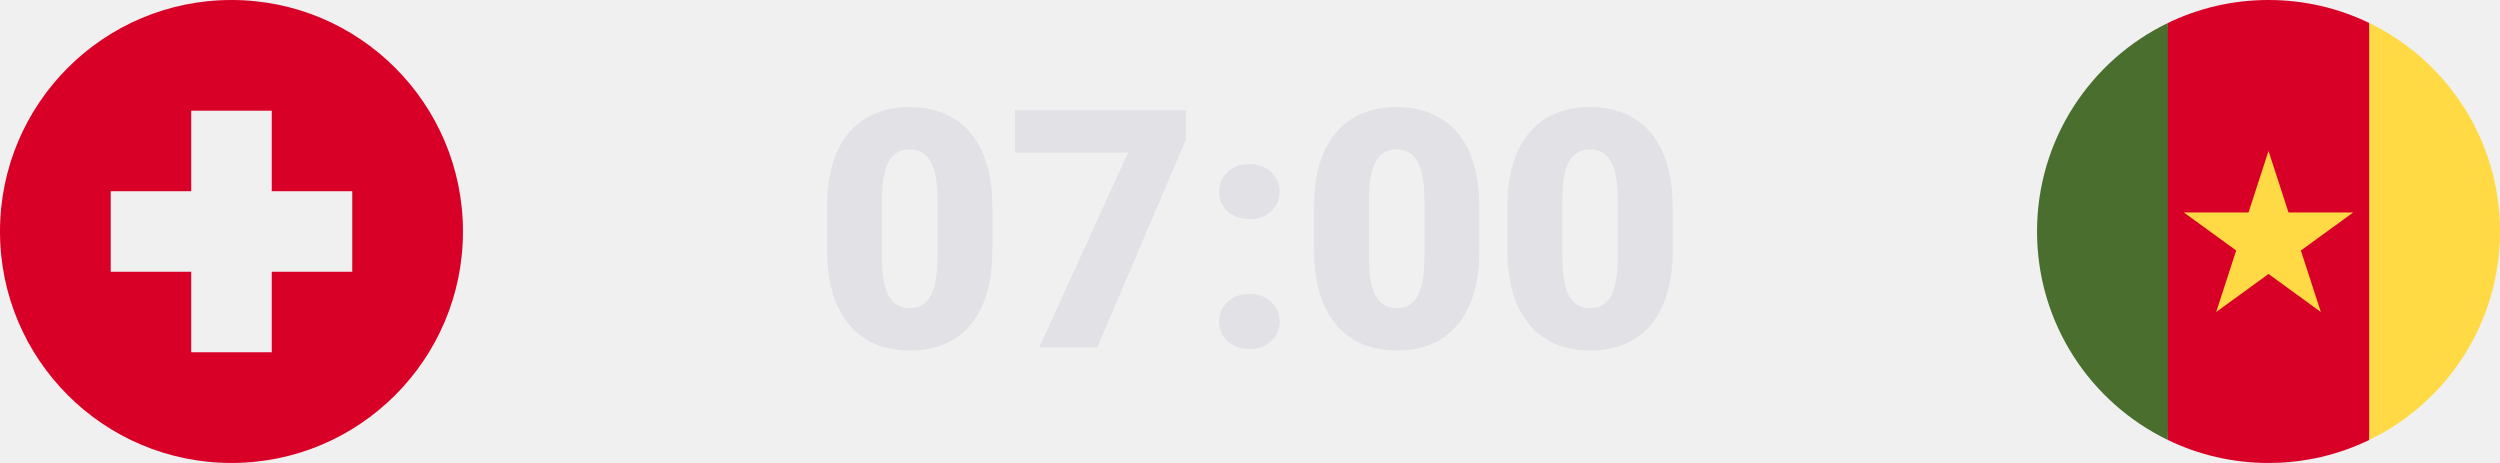
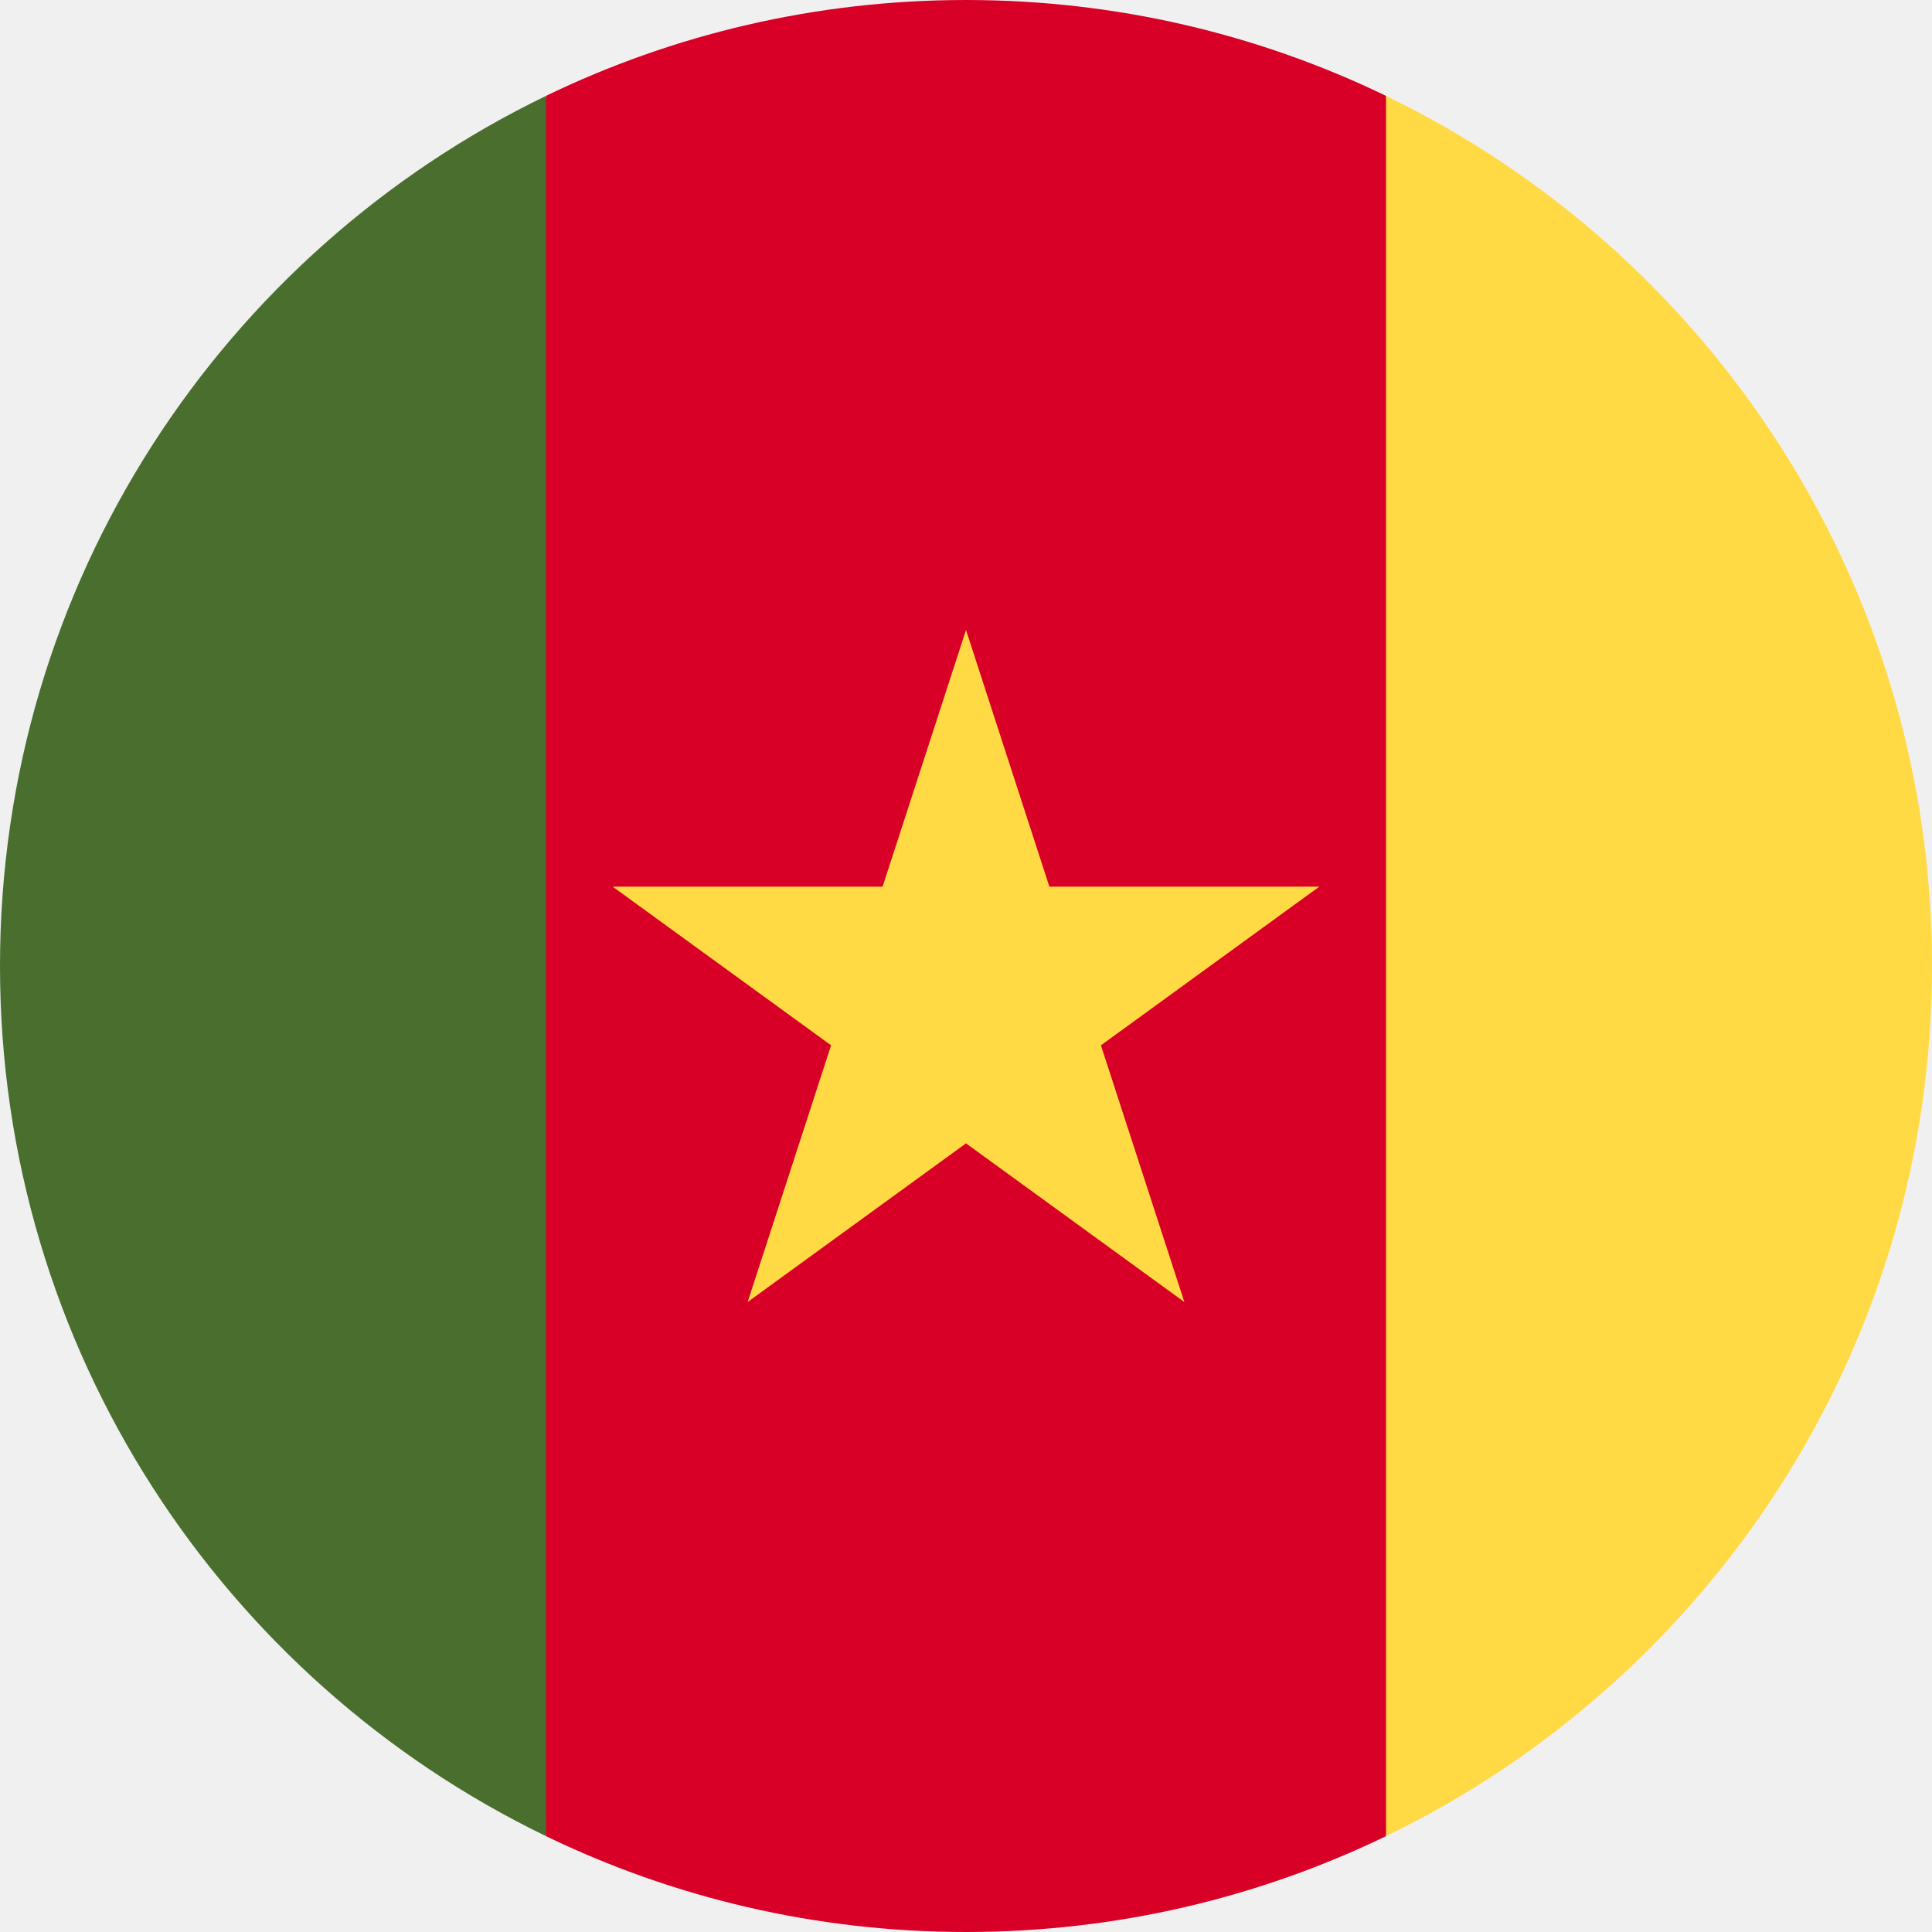
- <svg xmlns="http://www.w3.org/2000/svg" width="270" height="50" viewBox="0 0 270 50" fill="none">
-   <g clip-path="url(#clip0_402_139)">
-     <path d="M25 50C38.807 50 50 38.807 50 25C50 11.193 38.807 0 25 0C11.193 0 0 11.193 0 25C0 38.807 11.193 50 25 50Z" fill="#D80027" />
-     <path d="M38.044 20.652H29.348V11.957H20.652V20.652H11.957V29.348H20.652V38.044H29.348V29.348H38.044V20.652Z" fill="#F0F0F0" />
-   </g>
-   <path d="M107.174 22.365V27.041C107.174 28.881 106.957 30.48 106.523 31.84C106.102 33.199 105.492 34.324 104.695 35.215C103.91 36.105 102.973 36.768 101.883 37.201C100.793 37.635 99.592 37.852 98.279 37.852C97.225 37.852 96.24 37.717 95.326 37.447C94.412 37.166 93.586 36.744 92.848 36.182C92.121 35.607 91.494 34.893 90.967 34.037C90.439 33.182 90.035 32.174 89.754 31.014C89.473 29.842 89.332 28.518 89.332 27.041V22.365C89.332 20.514 89.543 18.914 89.965 17.566C90.398 16.207 91.014 15.082 91.811 14.191C92.607 13.301 93.551 12.639 94.641 12.205C95.731 11.771 96.932 11.555 98.244 11.555C99.299 11.555 100.277 11.695 101.18 11.977C102.094 12.246 102.92 12.668 103.658 13.242C104.396 13.805 105.023 14.514 105.539 15.369C106.066 16.225 106.471 17.238 106.752 18.41C107.033 19.57 107.174 20.889 107.174 22.365ZM101.25 27.762V21.609C101.25 20.789 101.203 20.074 101.109 19.465C101.027 18.855 100.898 18.34 100.723 17.918C100.559 17.496 100.354 17.156 100.107 16.898C99.861 16.629 99.58 16.436 99.264 16.318C98.959 16.189 98.619 16.125 98.244 16.125C97.775 16.125 97.353 16.225 96.978 16.424C96.615 16.611 96.305 16.916 96.047 17.338C95.789 17.76 95.59 18.322 95.449 19.025C95.32 19.729 95.256 20.59 95.256 21.609V27.762C95.256 28.594 95.297 29.32 95.379 29.941C95.473 30.551 95.602 31.072 95.766 31.506C95.941 31.928 96.152 32.273 96.398 32.543C96.644 32.801 96.926 32.988 97.242 33.105C97.559 33.223 97.904 33.281 98.279 33.281C98.736 33.281 99.147 33.188 99.51 33C99.873 32.812 100.184 32.508 100.441 32.086C100.711 31.652 100.91 31.084 101.039 30.381C101.18 29.666 101.25 28.793 101.25 27.762ZM128.074 11.906V15.07L118.512 37.5H112.254L121.834 16.477H109.617V11.906H128.074ZM131.66 34.723C131.66 33.879 131.965 33.176 132.574 32.613C133.184 32.039 133.969 31.752 134.93 31.752C135.902 31.752 136.688 32.039 137.285 32.613C137.895 33.176 138.199 33.879 138.199 34.723C138.199 35.566 137.895 36.275 137.285 36.85C136.688 37.412 135.902 37.693 134.93 37.693C133.969 37.693 133.184 37.412 132.574 36.85C131.965 36.275 131.66 35.566 131.66 34.723ZM131.66 20.695C131.66 19.852 131.965 19.148 132.574 18.586C133.184 18.012 133.969 17.725 134.93 17.725C135.902 17.725 136.688 18.012 137.285 18.586C137.895 19.148 138.199 19.852 138.199 20.695C138.199 21.539 137.895 22.248 137.285 22.822C136.688 23.385 135.902 23.666 134.93 23.666C133.969 23.666 133.184 23.385 132.574 22.822C131.965 22.248 131.66 21.539 131.66 20.695ZM159.768 22.365V27.041C159.768 28.881 159.551 30.48 159.117 31.84C158.695 33.199 158.086 34.324 157.289 35.215C156.504 36.105 155.566 36.768 154.477 37.201C153.387 37.635 152.186 37.852 150.873 37.852C149.818 37.852 148.834 37.717 147.92 37.447C147.006 37.166 146.18 36.744 145.441 36.182C144.715 35.607 144.088 34.893 143.561 34.037C143.033 33.182 142.629 32.174 142.348 31.014C142.066 29.842 141.926 28.518 141.926 27.041V22.365C141.926 20.514 142.137 18.914 142.559 17.566C142.992 16.207 143.607 15.082 144.404 14.191C145.201 13.301 146.145 12.639 147.234 12.205C148.324 11.771 149.525 11.555 150.838 11.555C151.893 11.555 152.871 11.695 153.773 11.977C154.688 12.246 155.514 12.668 156.252 13.242C156.99 13.805 157.617 14.514 158.133 15.369C158.66 16.225 159.064 17.238 159.346 18.41C159.627 19.57 159.768 20.889 159.768 22.365ZM153.844 27.762V21.609C153.844 20.789 153.797 20.074 153.703 19.465C153.621 18.855 153.492 18.34 153.316 17.918C153.152 17.496 152.947 17.156 152.701 16.898C152.455 16.629 152.174 16.436 151.857 16.318C151.553 16.189 151.213 16.125 150.838 16.125C150.369 16.125 149.947 16.225 149.572 16.424C149.209 16.611 148.898 16.916 148.641 17.338C148.383 17.76 148.184 18.322 148.043 19.025C147.914 19.729 147.85 20.59 147.85 21.609V27.762C147.85 28.594 147.891 29.32 147.973 29.941C148.066 30.551 148.195 31.072 148.359 31.506C148.535 31.928 148.746 32.273 148.992 32.543C149.238 32.801 149.52 32.988 149.836 33.105C150.152 33.223 150.498 33.281 150.873 33.281C151.33 33.281 151.74 33.188 152.104 33C152.467 32.812 152.777 32.508 153.035 32.086C153.305 31.652 153.504 31.084 153.633 30.381C153.773 29.666 153.844 28.793 153.844 27.762ZM180.65 22.365V27.041C180.65 28.881 180.434 30.48 180 31.84C179.578 33.199 178.969 34.324 178.172 35.215C177.387 36.105 176.449 36.768 175.359 37.201C174.27 37.635 173.068 37.852 171.756 37.852C170.701 37.852 169.717 37.717 168.803 37.447C167.889 37.166 167.062 36.744 166.324 36.182C165.598 35.607 164.971 34.893 164.443 34.037C163.916 33.182 163.512 32.174 163.23 31.014C162.949 29.842 162.809 28.518 162.809 27.041V22.365C162.809 20.514 163.02 18.914 163.441 17.566C163.875 16.207 164.49 15.082 165.287 14.191C166.084 13.301 167.027 12.639 168.117 12.205C169.207 11.771 170.408 11.555 171.721 11.555C172.775 11.555 173.754 11.695 174.656 11.977C175.57 12.246 176.396 12.668 177.135 13.242C177.873 13.805 178.5 14.514 179.016 15.369C179.543 16.225 179.947 17.238 180.229 18.41C180.51 19.57 180.65 20.889 180.65 22.365ZM174.727 27.762V21.609C174.727 20.789 174.68 20.074 174.586 19.465C174.504 18.855 174.375 18.34 174.199 17.918C174.035 17.496 173.83 17.156 173.584 16.898C173.338 16.629 173.057 16.436 172.74 16.318C172.436 16.189 172.096 16.125 171.721 16.125C171.252 16.125 170.83 16.225 170.455 16.424C170.092 16.611 169.781 16.916 169.523 17.338C169.266 17.76 169.066 18.322 168.926 19.025C168.797 19.729 168.732 20.59 168.732 21.609V27.762C168.732 28.594 168.773 29.32 168.855 29.941C168.949 30.551 169.078 31.072 169.242 31.506C169.418 31.928 169.629 32.273 169.875 32.543C170.121 32.801 170.402 32.988 170.719 33.105C171.035 33.223 171.381 33.281 171.756 33.281C172.213 33.281 172.623 33.188 172.986 33C173.35 32.812 173.66 32.508 173.918 32.086C174.188 31.652 174.387 31.084 174.516 30.381C174.656 29.666 174.727 28.793 174.727 27.762Z" fill="#E1E1E6" />
-   <g clip-path="url(#clip1_402_139)">
-     <path d="M255.87 2.481C252.583 0.891 248.896 0 245 0C241.104 0 237.417 0.891 234.13 2.481L231.957 25L234.13 47.519C237.417 49.109 241.104 50 245 50C248.896 50 252.583 49.109 255.87 47.519L258.043 25L255.87 2.481Z" fill="#D80027" />
-     <path d="M245 16.304L247.158 22.947H254.143L248.492 27.053L250.651 33.696L245 29.59L239.349 33.696L241.508 27.053L235.857 22.947H242.841L245 16.304Z" fill="#FFDA44" />
-     <path d="M234.13 2.482C225.768 6.525 220 15.088 220 25C220 34.911 225.768 43.475 234.13 47.519V2.482Z" fill="#496E2D" />
-     <path d="M255.87 2.482V47.519C264.232 43.475 270 34.911 270 25C270 15.089 264.232 6.525 255.87 2.482Z" fill="#FFDA44" />
+ <svg xmlns="http://www.w3.org/2000/svg" width="50" height="50" viewBox="0 0 50 50" fill="none">
+   <g clip-path="url(#clip0_406_144)">
+     <path d="M35.87 2.481C32.583 0.891 28.895 0 25 0C21.105 0 17.417 0.891 14.13 2.481L11.957 25L14.13 47.519C17.417 49.109 21.105 50 25 50C28.895 50 32.583 49.109 35.87 47.519L38.044 25L35.87 2.481Z" fill="#D80027" />
+     <path d="M25 16.304L27.158 22.947H34.143L28.492 27.053L30.651 33.696L25 29.59L19.349 33.696L21.508 27.053L15.857 22.947H22.841L25 16.304Z" fill="#FFDA44" />
+     <path d="M14.13 2.482C5.768 6.525 0 15.088 0 25C0 34.911 5.768 43.475 14.13 47.519V2.482Z" fill="#496E2D" />
+     <path d="M35.87 2.482V47.519C44.232 43.475 50 34.911 50 25C50 15.089 44.232 6.525 35.87 2.482Z" fill="#FFDA44" />
  </g>
  <defs>
-     <clipPath id="clip0_402_139">
+     <clipPath id="clip0_406_144">
      <rect width="50" height="50" fill="white" />
-     </clipPath>
-     <clipPath id="clip1_402_139">
-       <rect width="50" height="50" fill="white" transform="translate(220)" />
    </clipPath>
  </defs>
</svg>
